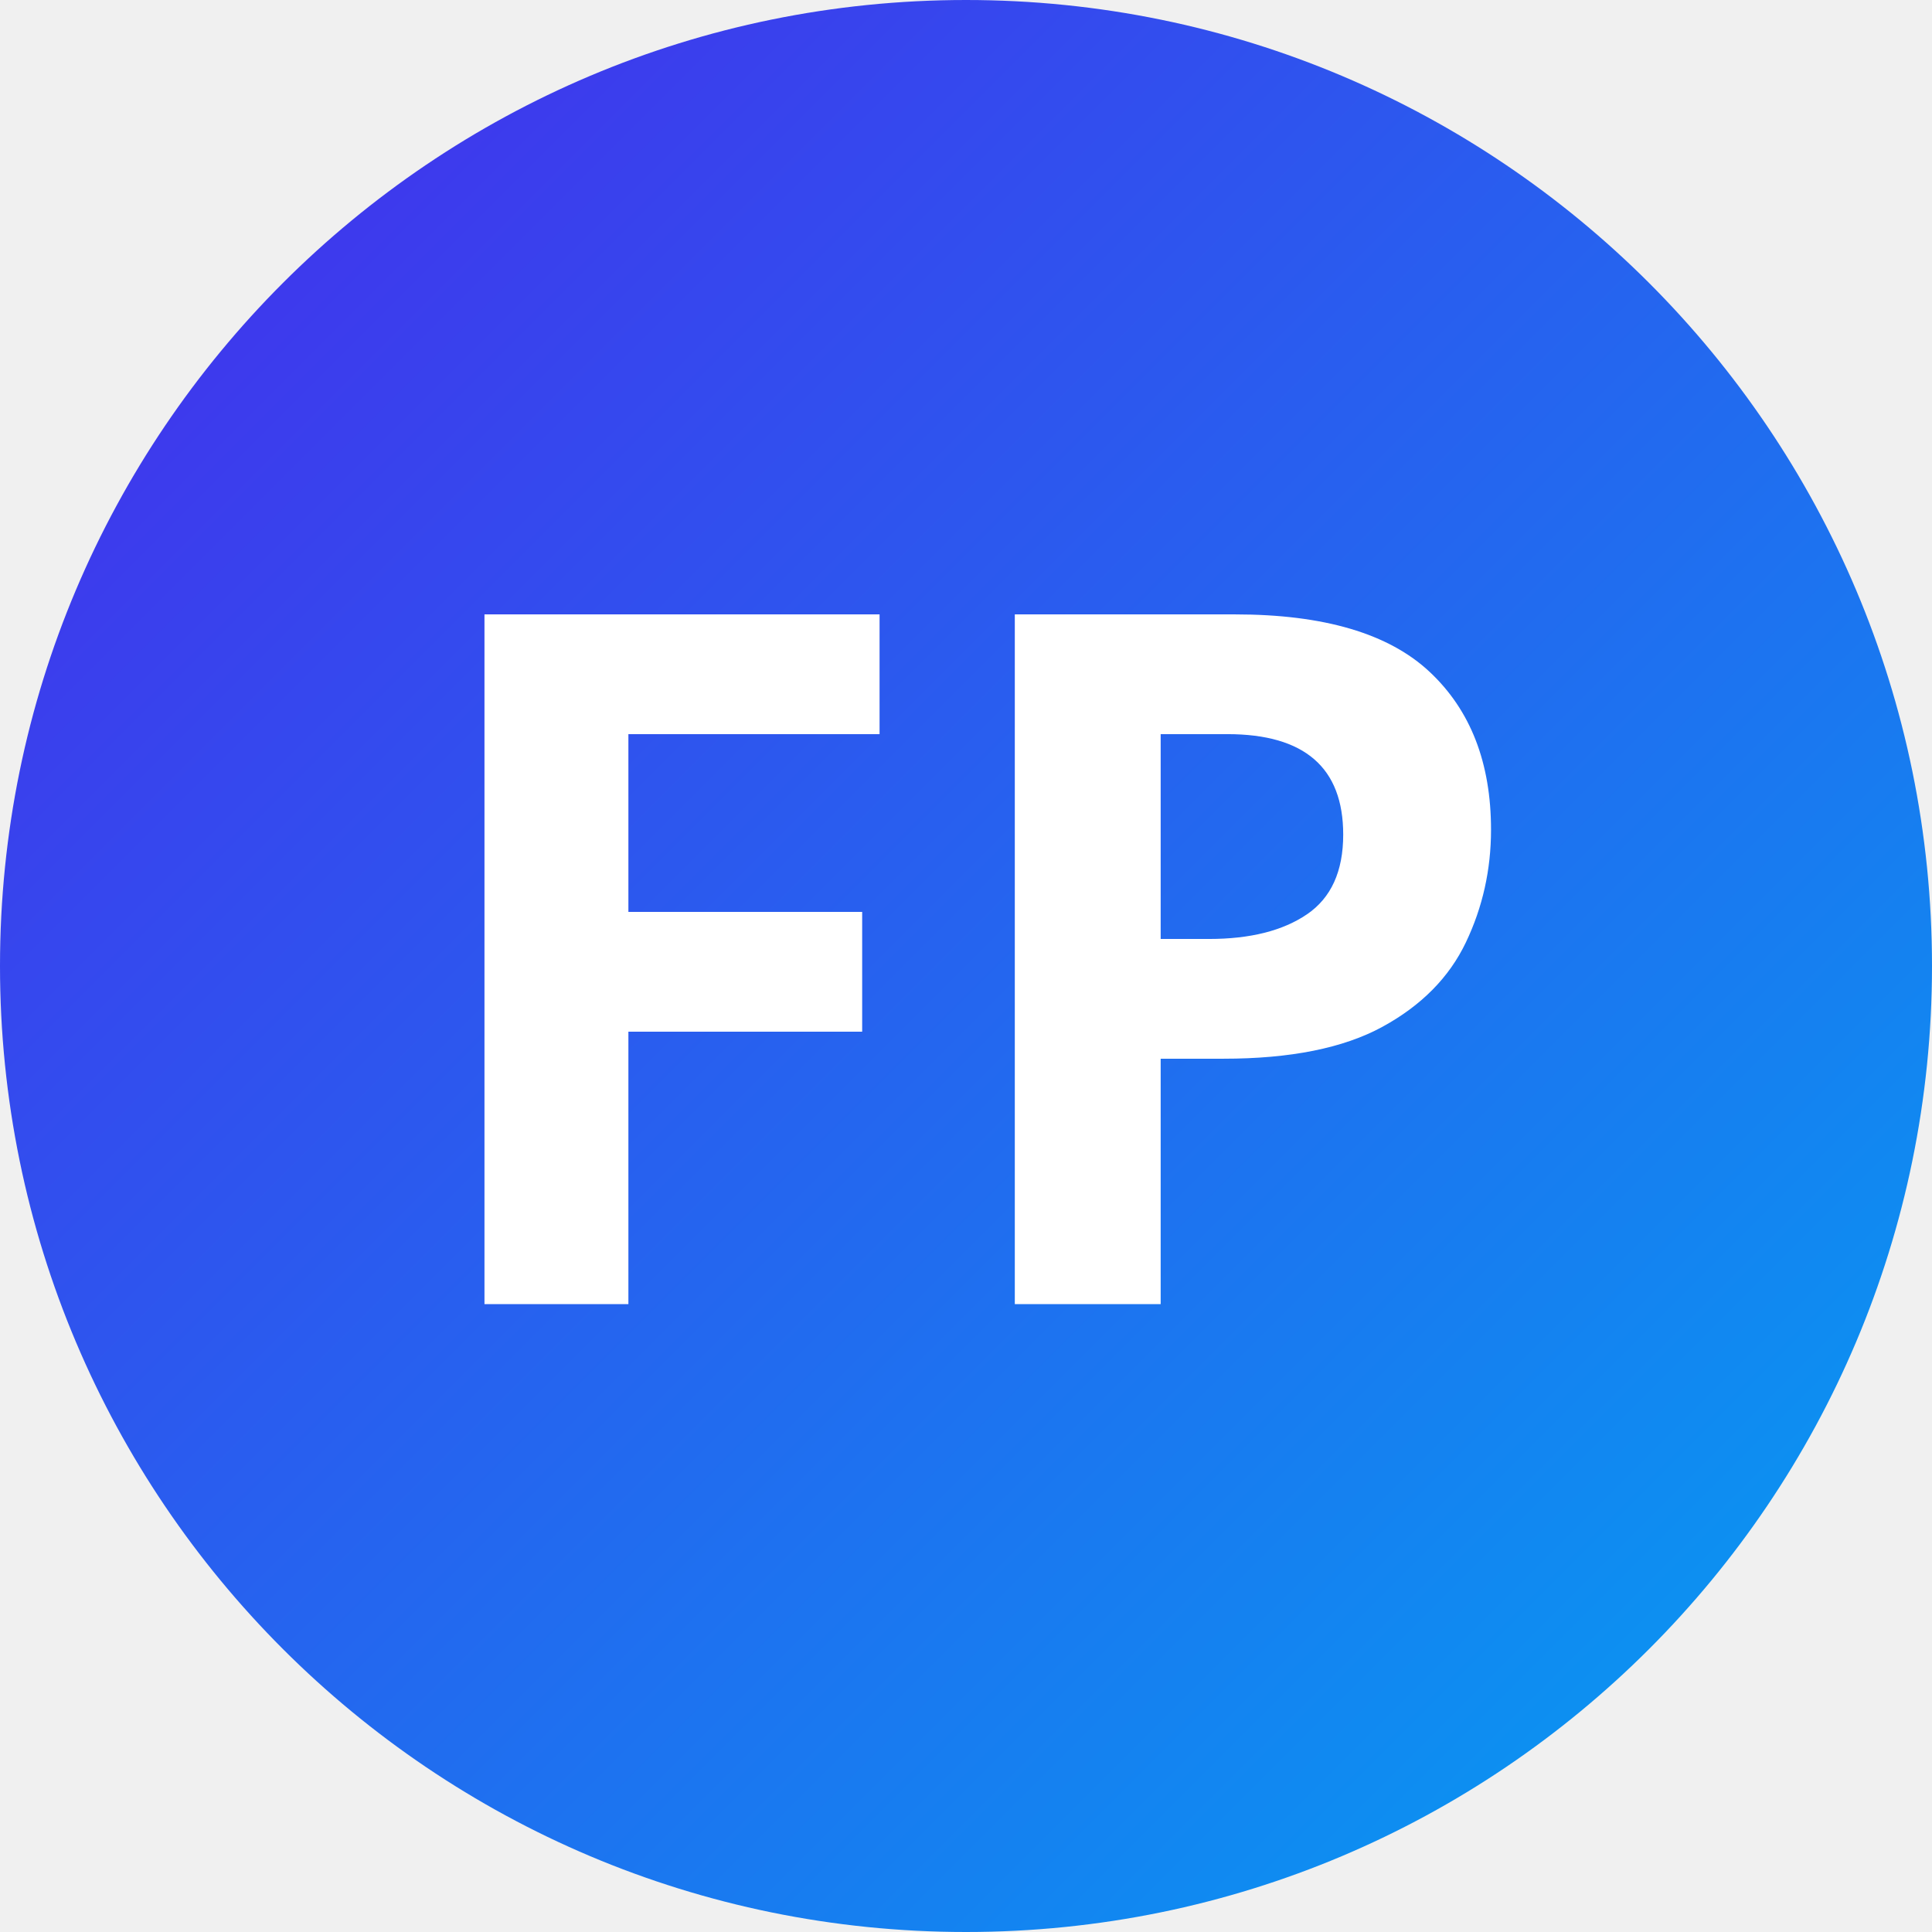
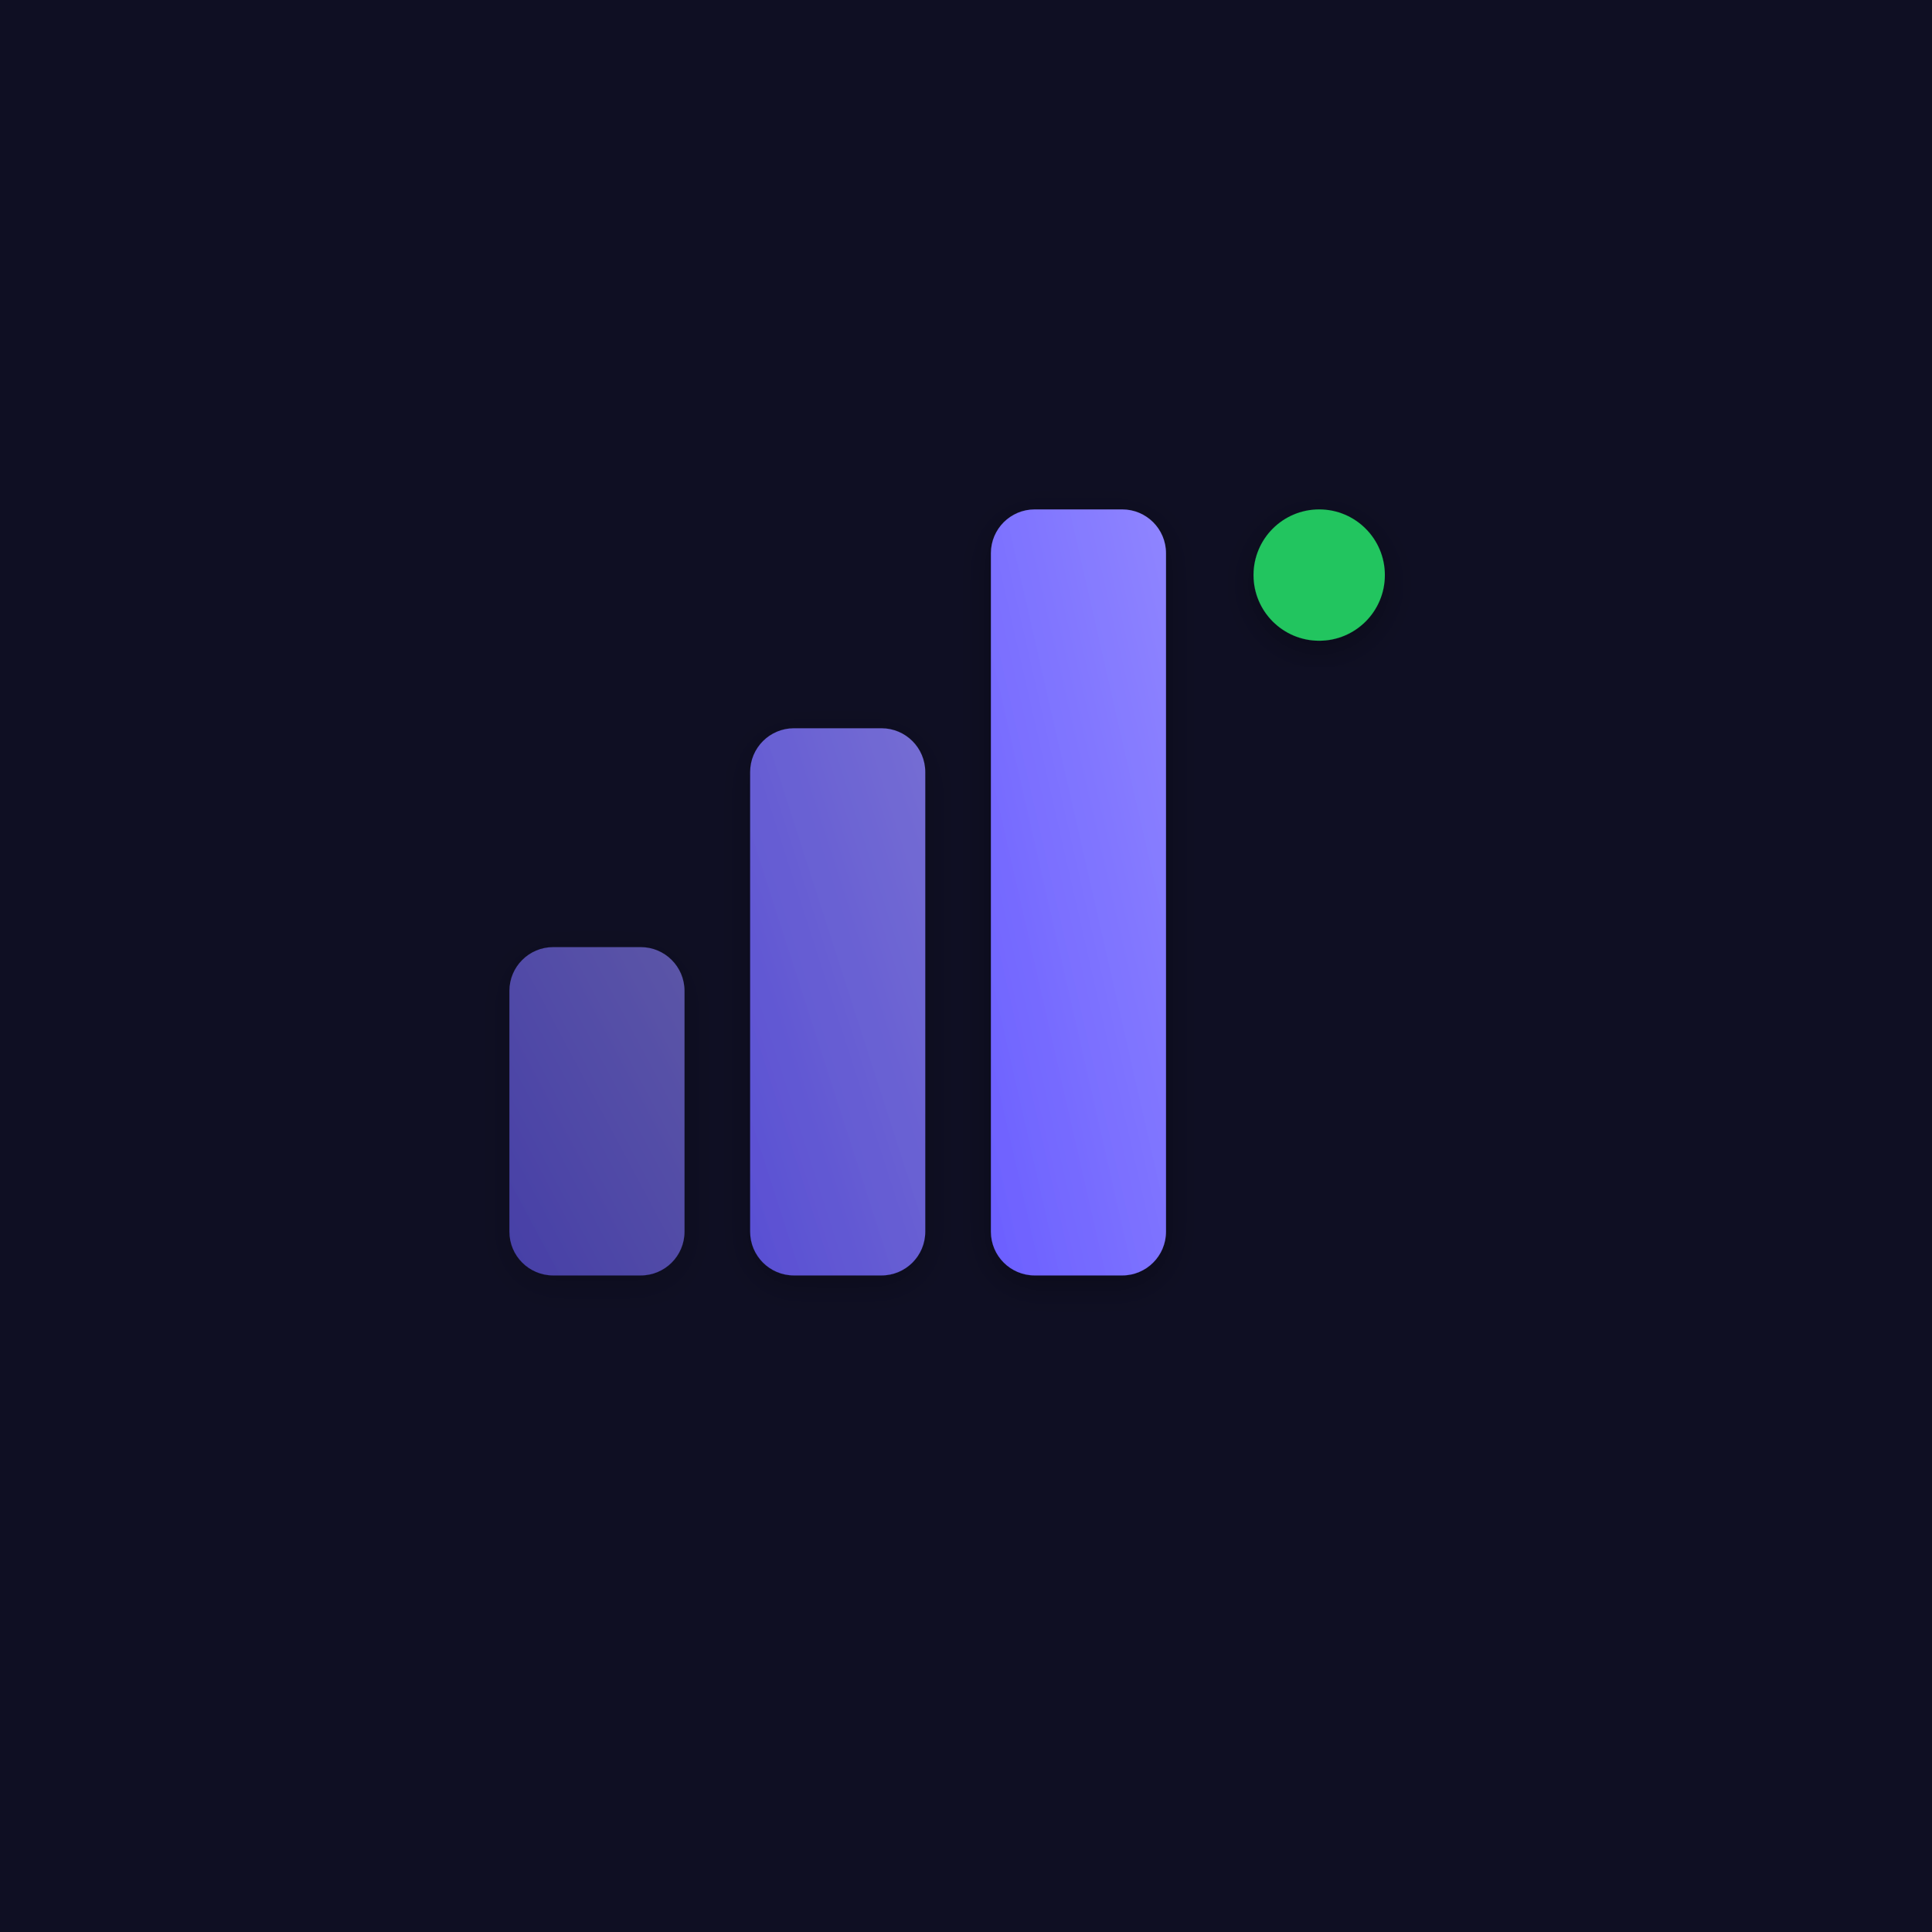
<svg xmlns="http://www.w3.org/2000/svg" viewBox="0 0 512 512">
  <defs>
-     <linearGradient id="grad" x1="0%" y1="0%" x2="100%" y2="100%">
-       <stop offset="0%" style="stop-color:hsl(250, 84%, 54%);stop-opacity:1" />
-       <stop offset="100%" style="stop-color:hsl(200, 98%, 48%);stop-opacity:1" />
+     <linearGradient id="mainGrad" x1="0%" y1="100%" x2="100%" y2="0%">
+       <stop offset="0%" style="stop-color:#6B5FFF;stop-opacity:1" />
+       <stop offset="100%" style="stop-color:#8F85FF;stop-opacity:1" />
    </linearGradient>
+     <filter id="shadow" x="-20%" y="-20%" width="140%" height="140%">
+       <feDropShadow dx="0" dy="4" stdDeviation="8" flood-color="#000000" flood-opacity="0.3" />
+     </filter>
  </defs>
-   <circle cx="256" cy="256" r="256" fill="url(#grad)" />
-   <text x="50%" y="50%" font-family="sans-serif" font-size="256" fill="white" text-anchor="middle" dy=".35em" font-weight="bold">FP</text>
+   <rect width="512" height="512" fill="#0F0F23" />
+   <g transform="translate(106, 106) scale(0.58)">
+     <rect x="50" y="250" width="80" height="150" rx="20" fill="url(#mainGrad)" opacity="0.6" filter="url(#shadow)" />
+     <rect x="160" y="150" width="80" height="250" rx="20" fill="url(#mainGrad)" opacity="0.8" filter="url(#shadow)" />
+     <rect x="270" y="50" width="80" height="350" rx="20" fill="url(#mainGrad)" filter="url(#shadow)" />
+     <circle cx="420" cy="80" r="30" fill="#22C55E" filter="url(#shadow)" />
+   </g>
</svg>
